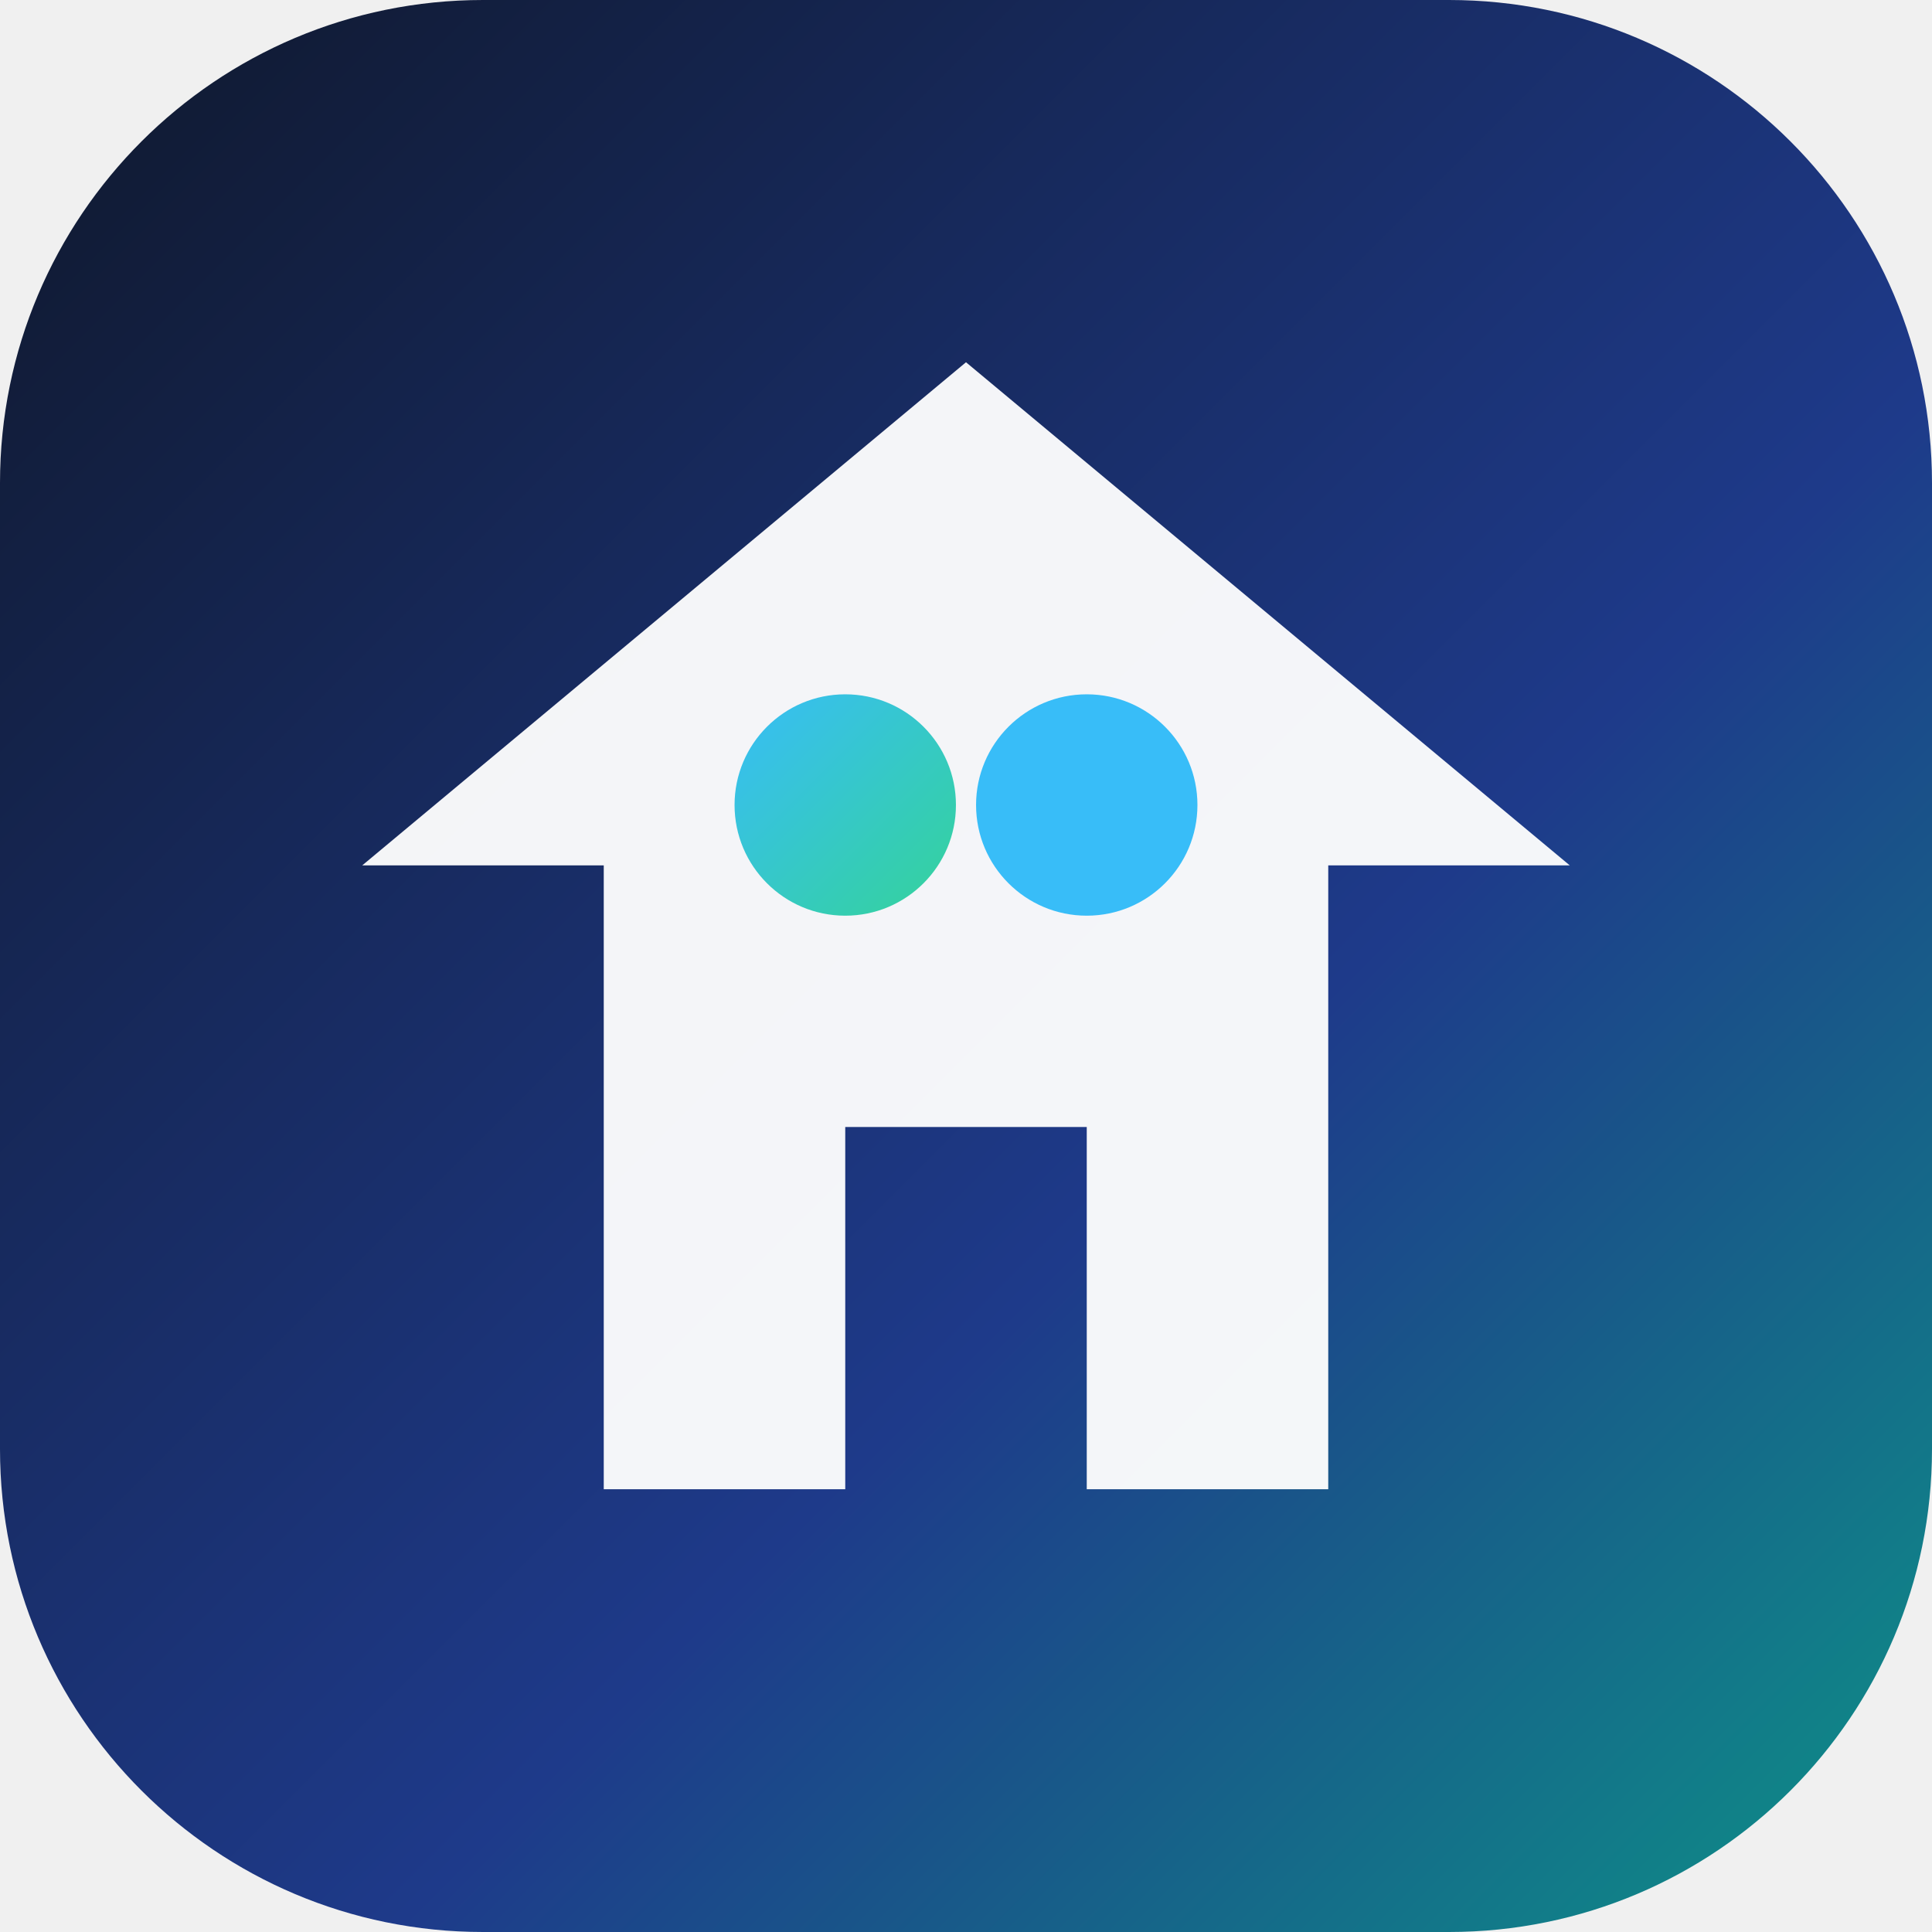
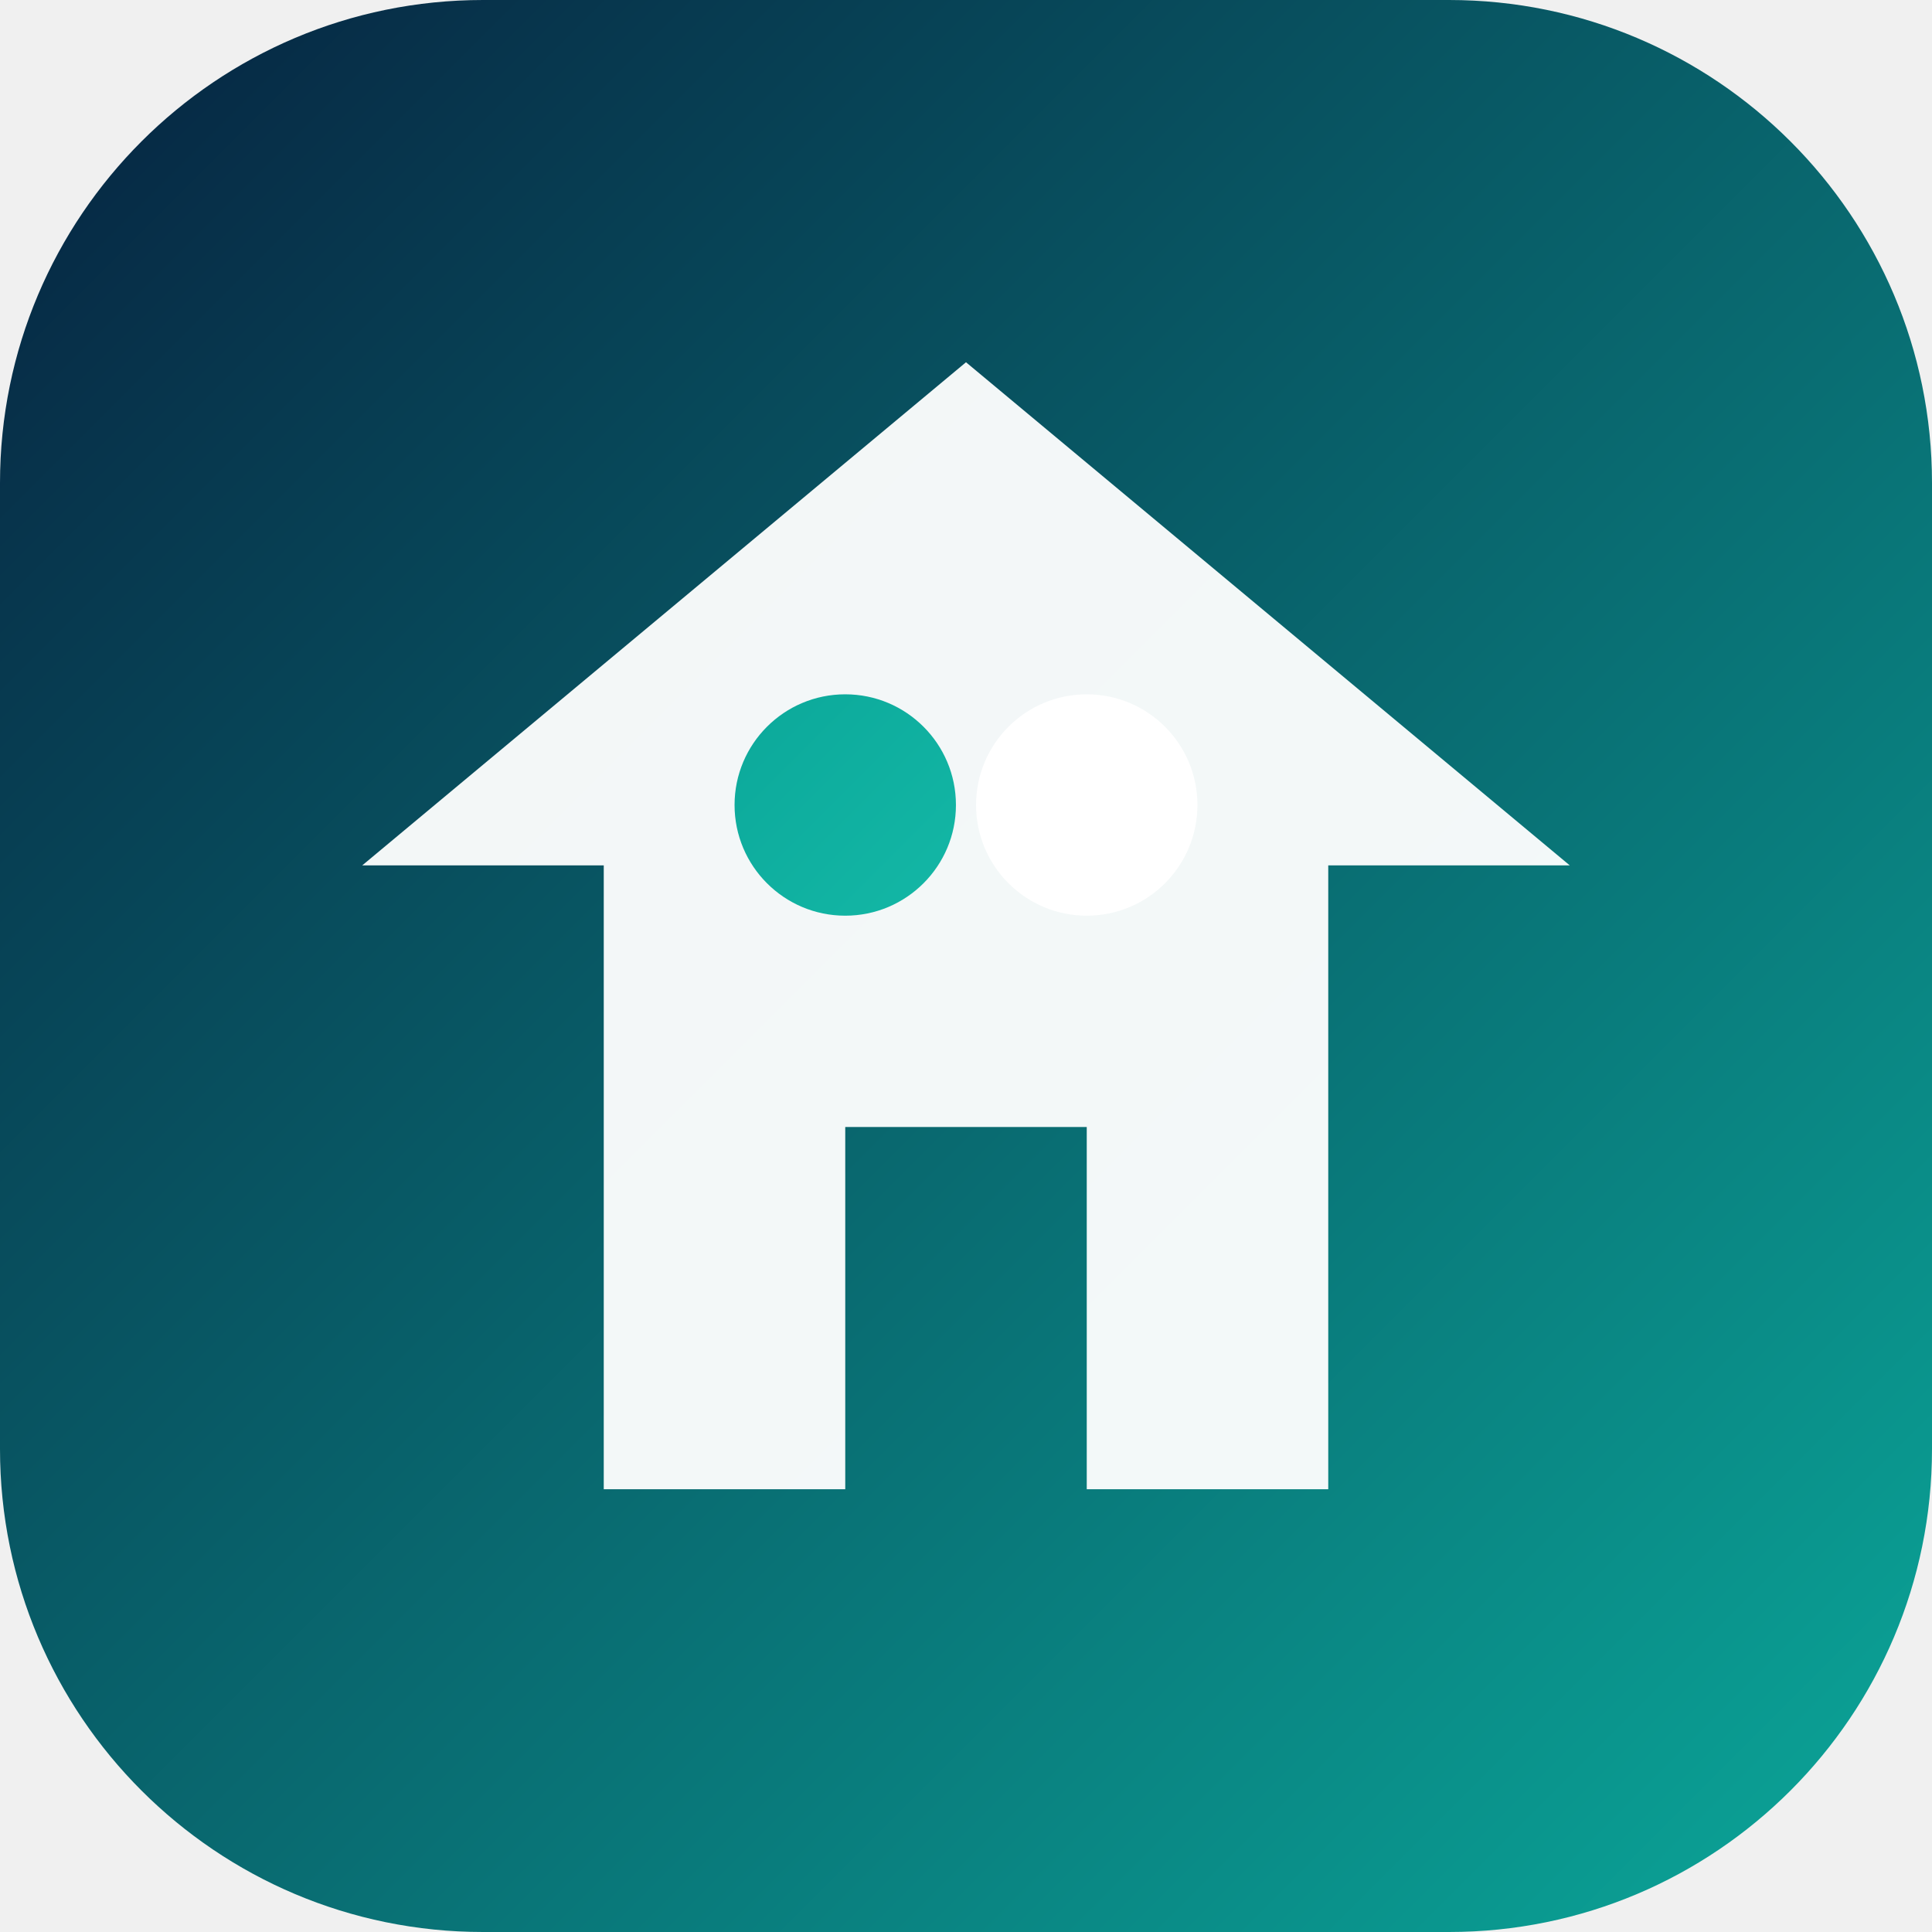
<svg xmlns="http://www.w3.org/2000/svg" viewBox="0 0 48 48" width="48" height="48" fill="none">
  <defs>
    <linearGradient id="rf-grad" x1="0%" y1="0%" x2="100%" y2="100%">
-       <stop offset="0%" stop-color="#0F172A" />
-       <stop offset="60%" stop-color="#1E3A8A" />
-       <stop offset="100%" stop-color="#0D9488" />
+       <stop offset="0%" stop-color="#06213F" />
+       <stop offset="100%" stop-color="#0BA89A" />
    </linearGradient>
    <linearGradient id="rf-accent" x1="0%" y1="0%" x2="100%" y2="100%">
-       <stop offset="0%" stop-color="#38BDF8" />
-       <stop offset="100%" stop-color="#34D399" />
+       <stop offset="0%" stop-color="#0BA89A" />
+       <stop offset="100%" stop-color="#14B8A6" />
    </linearGradient>
  </defs>
  <rect width="48" height="48" rx="12" fill="url(#rf-grad)" />
  <path d="M24 9L9 21.5H15V37H21V28H27V37H33V21.5H39L24 9Z" fill="#FFFFFF" fill-opacity="0.95" />
  <circle cx="21" cy="20" r="2.75" fill="url(#rf-accent)" />
-   <circle cx="27" cy="20" r="2.75" fill="#38BDF8" />
+   <circle cx="27" cy="20" r="2.75" fill="#FFFFFF" />
</svg>
